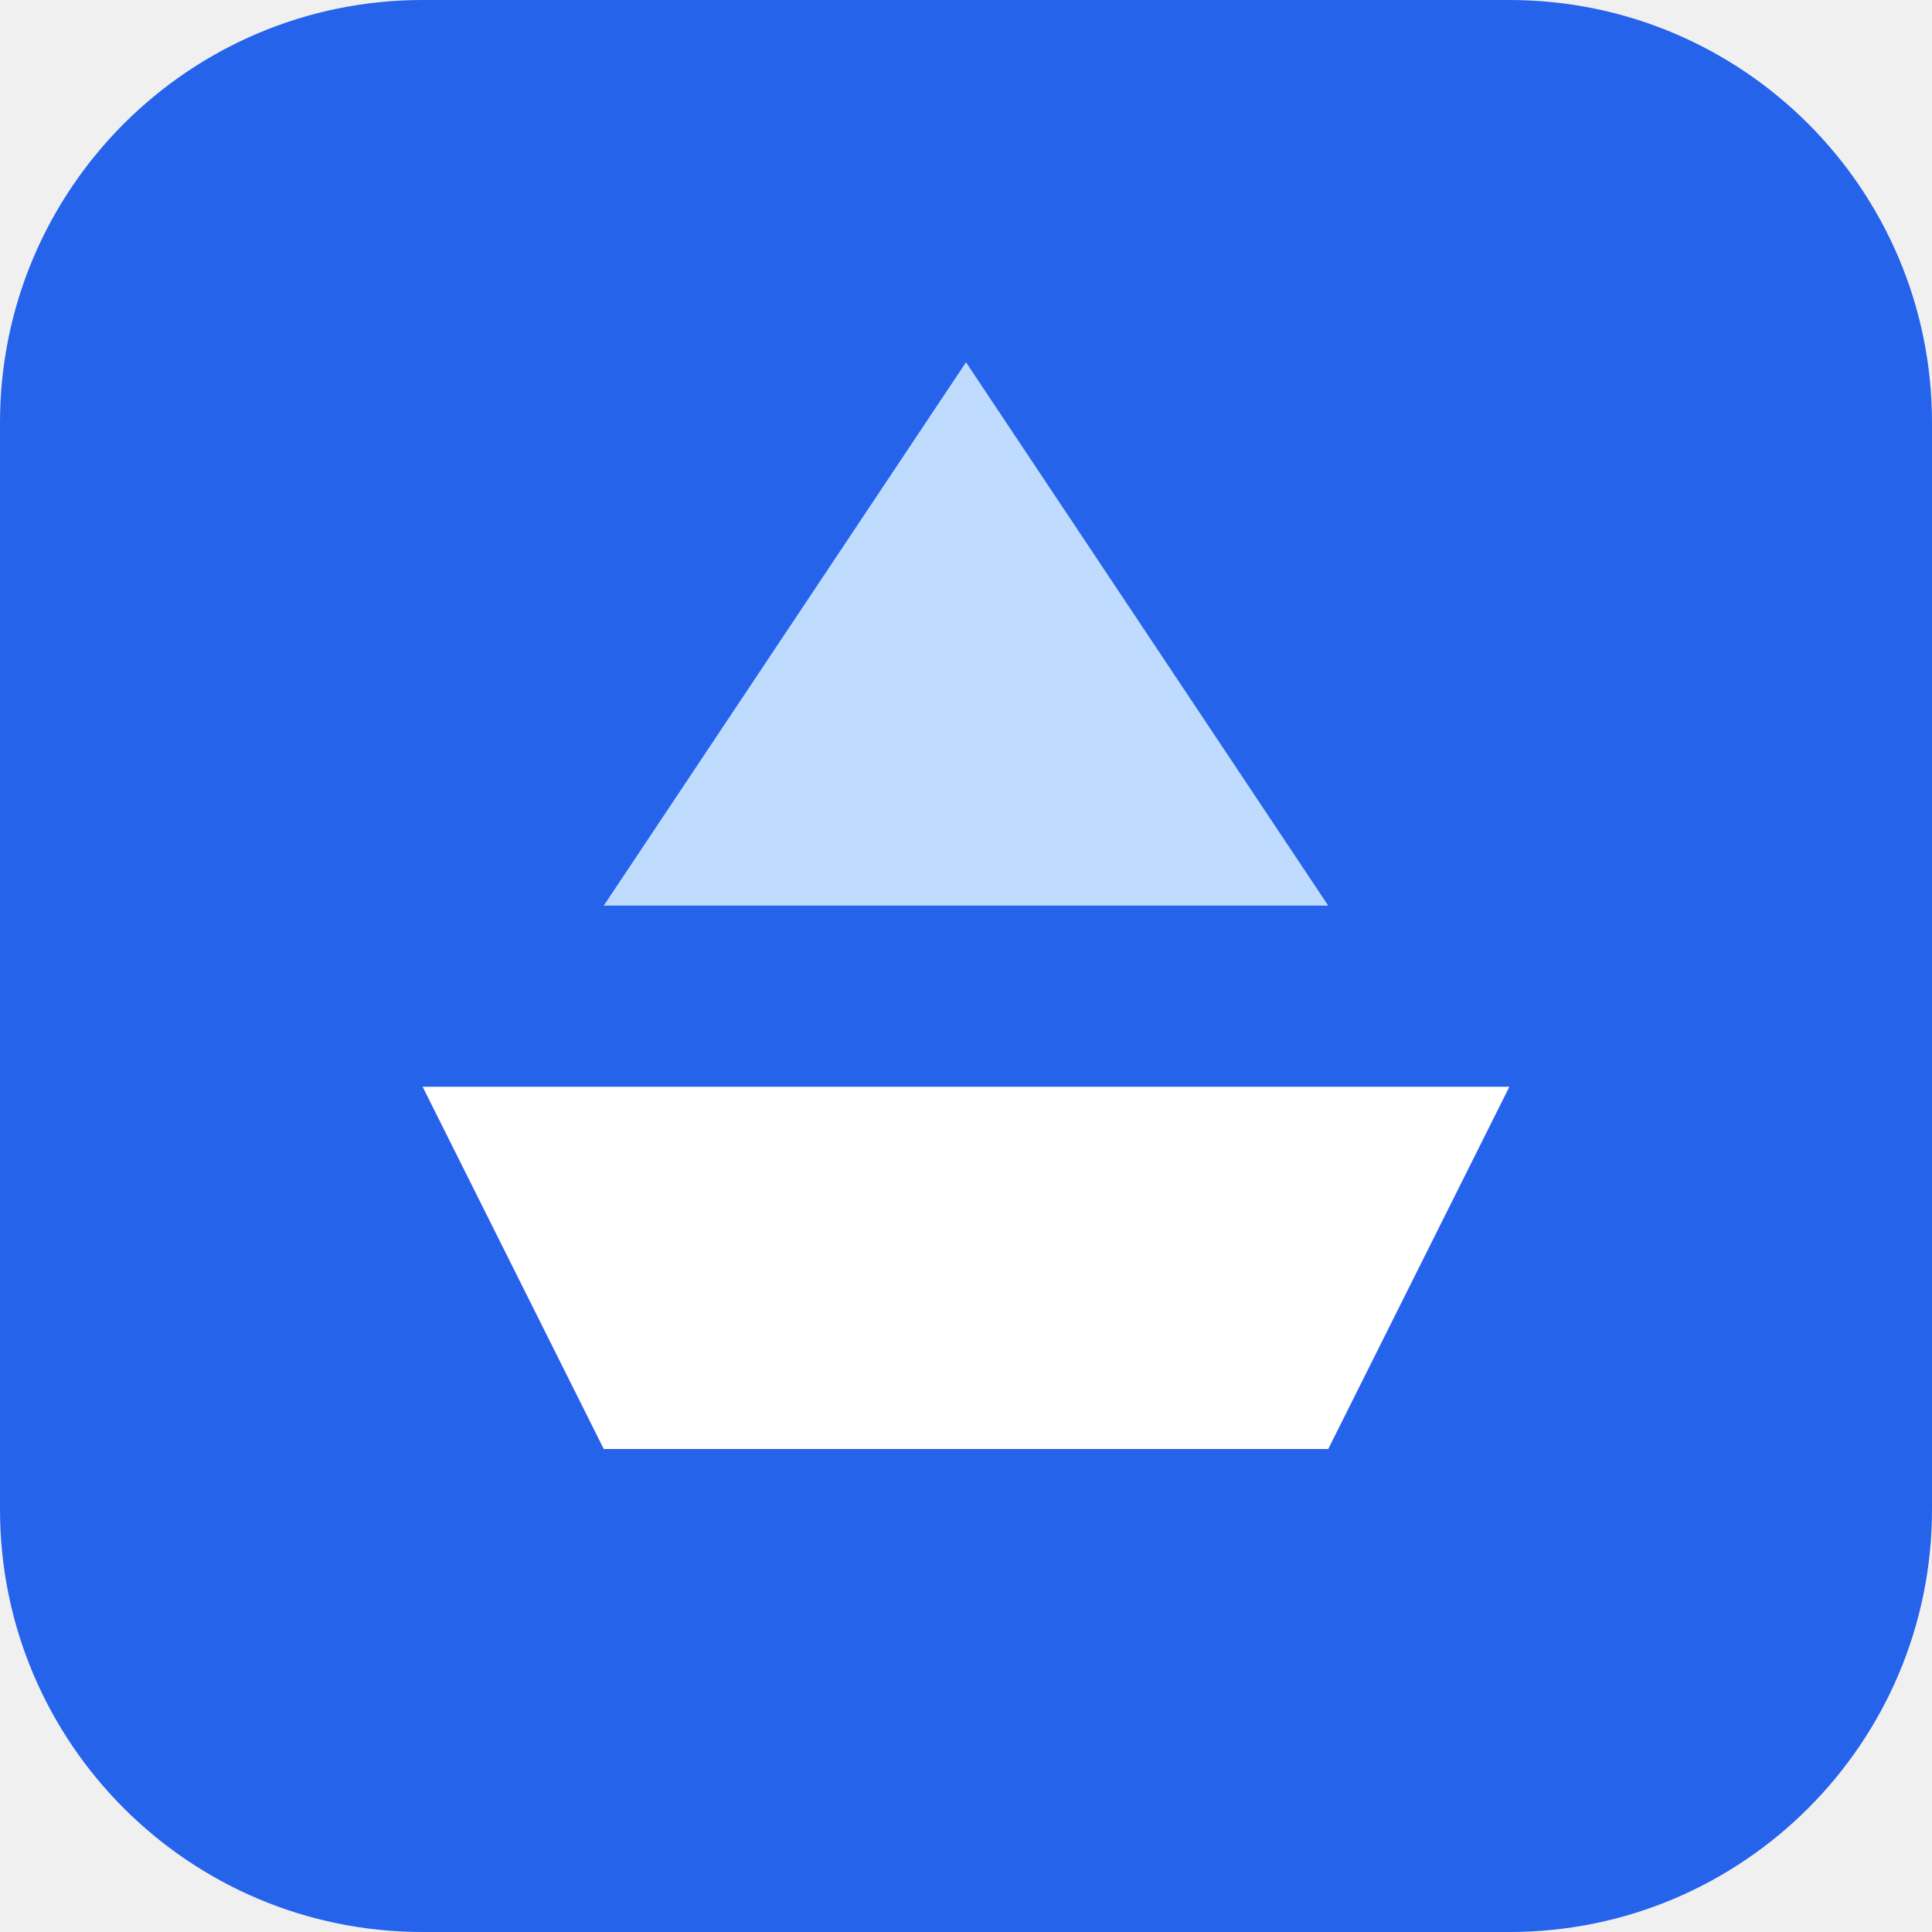
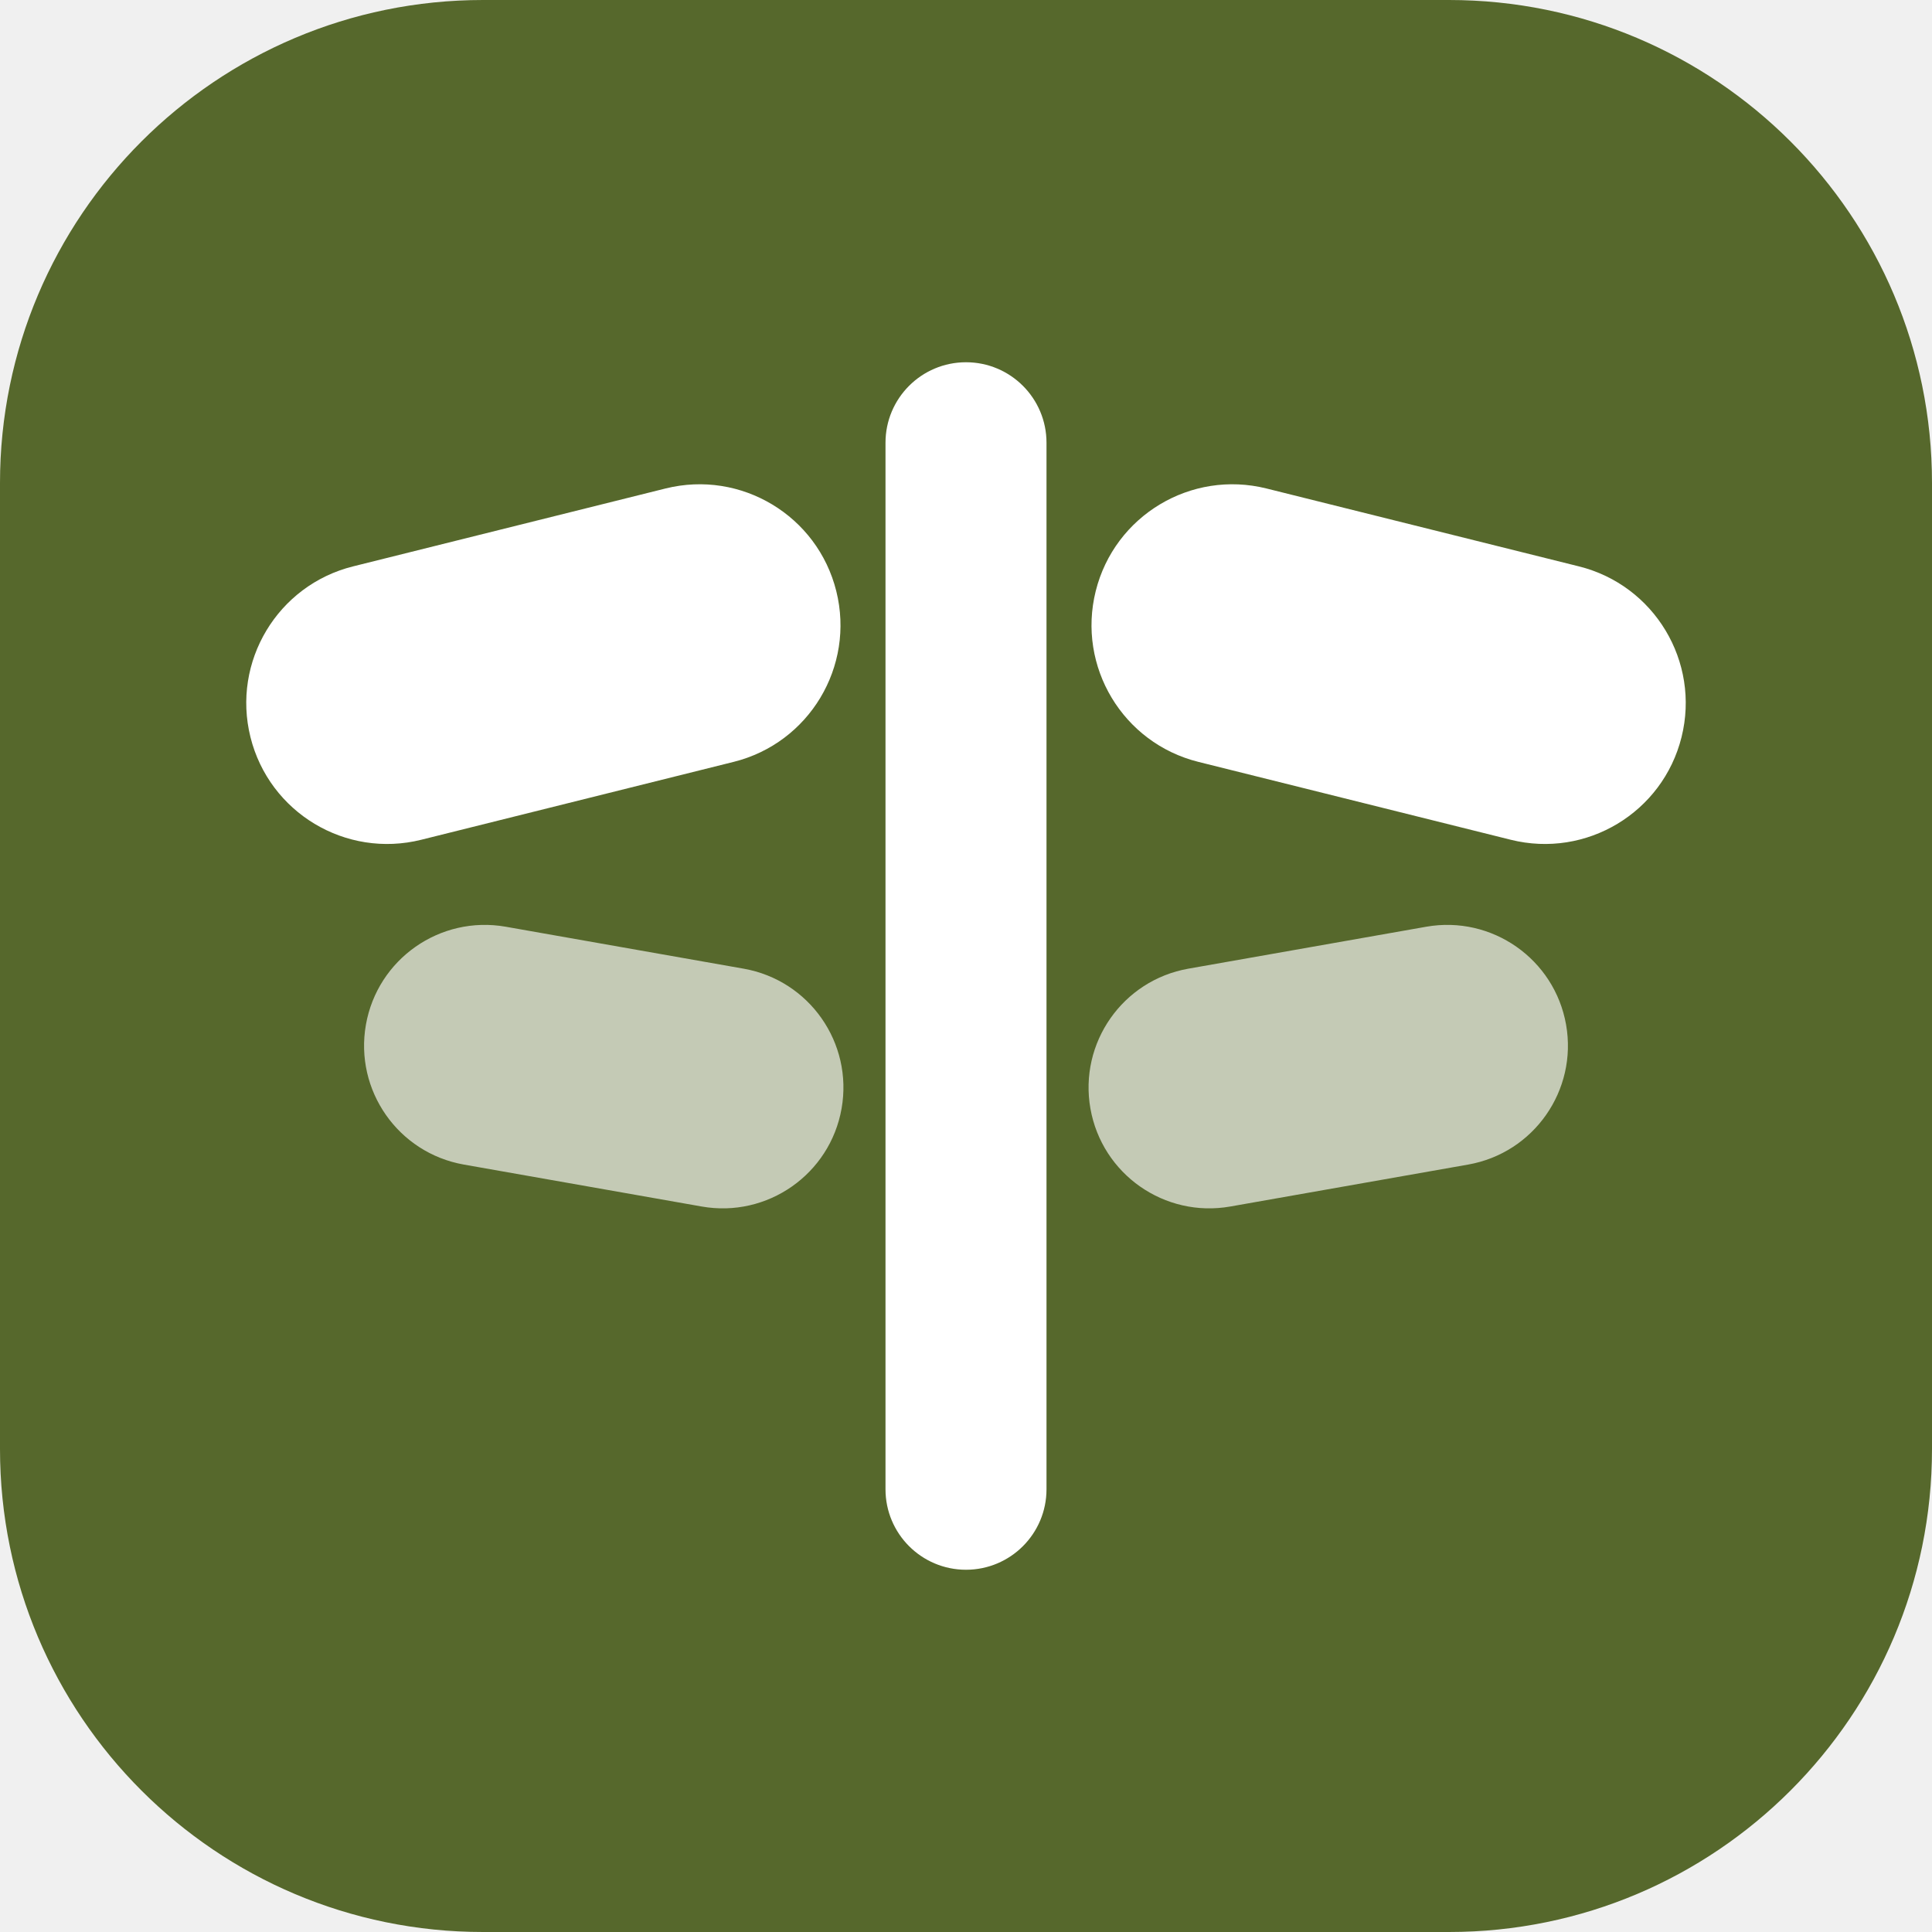
- <svg xmlns="http://www.w3.org/2000/svg" viewBox="0 0 32 32">
-   <rect width="32" height="32" rx="7" fill="#2563eb" />
-   <path d="M7 18h18l-3 6H10z" fill="#fff" />
-   <path d="M16 6l6 9H10z" fill="#bfdbfe" />
+ <svg xmlns="http://www.w3.org/2000/svg" viewBox="0 0 48 48">
+   <rect width="48" height="48" rx="12" fill="#56682c" />
+   <g fill="#fff">
+     <rect x="22" y="9" width="4" height="30" rx="2" />
+     <rect x="6" y="13" width="15" height="7" rx="3.5" transform="rotate(-14 13.5 16.5)" />
+     <rect x="27" y="13" width="15" height="7" rx="3.500" transform="rotate(14 34.500 16.500)" />
+     <g opacity=".65">
+       <rect x="9" y="23.500" width="12" height="6" rx="3" transform="rotate(10 15 26.500)" />
+       <rect x="27" y="23.500" width="12" height="6" rx="3" transform="rotate(-10 33 26.500)" />
+     </g>
+   </g>
</svg>
